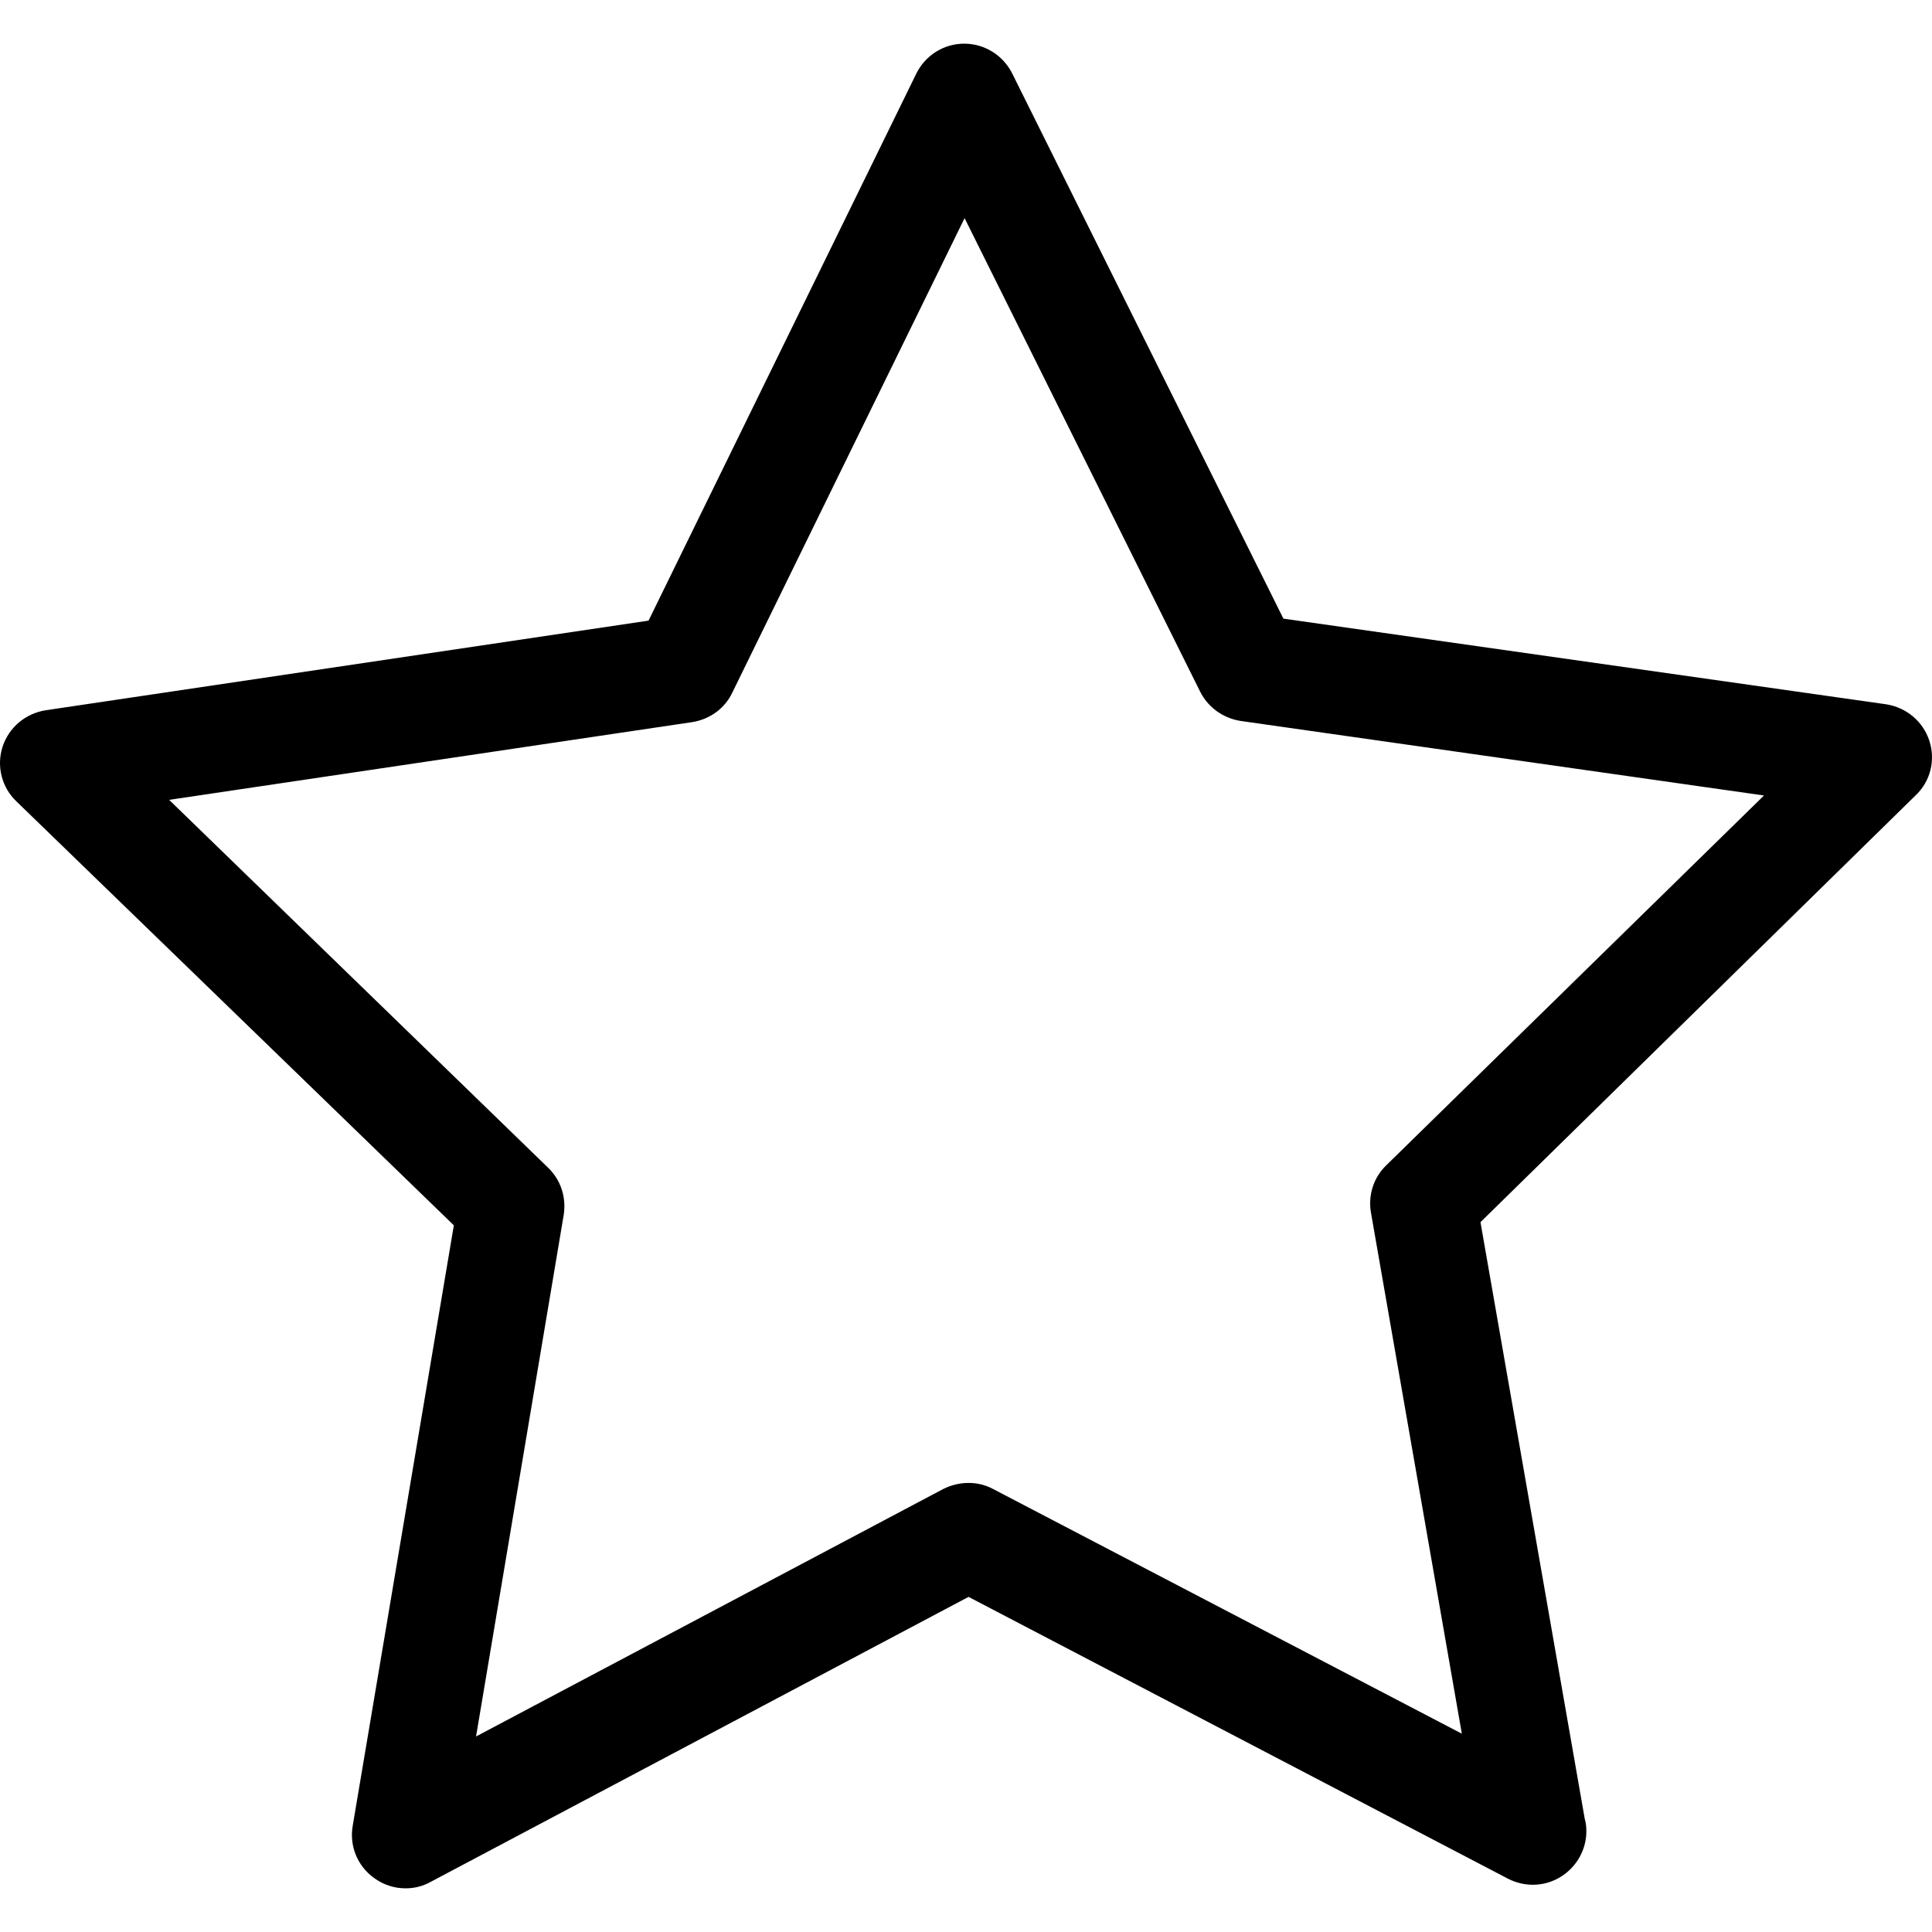
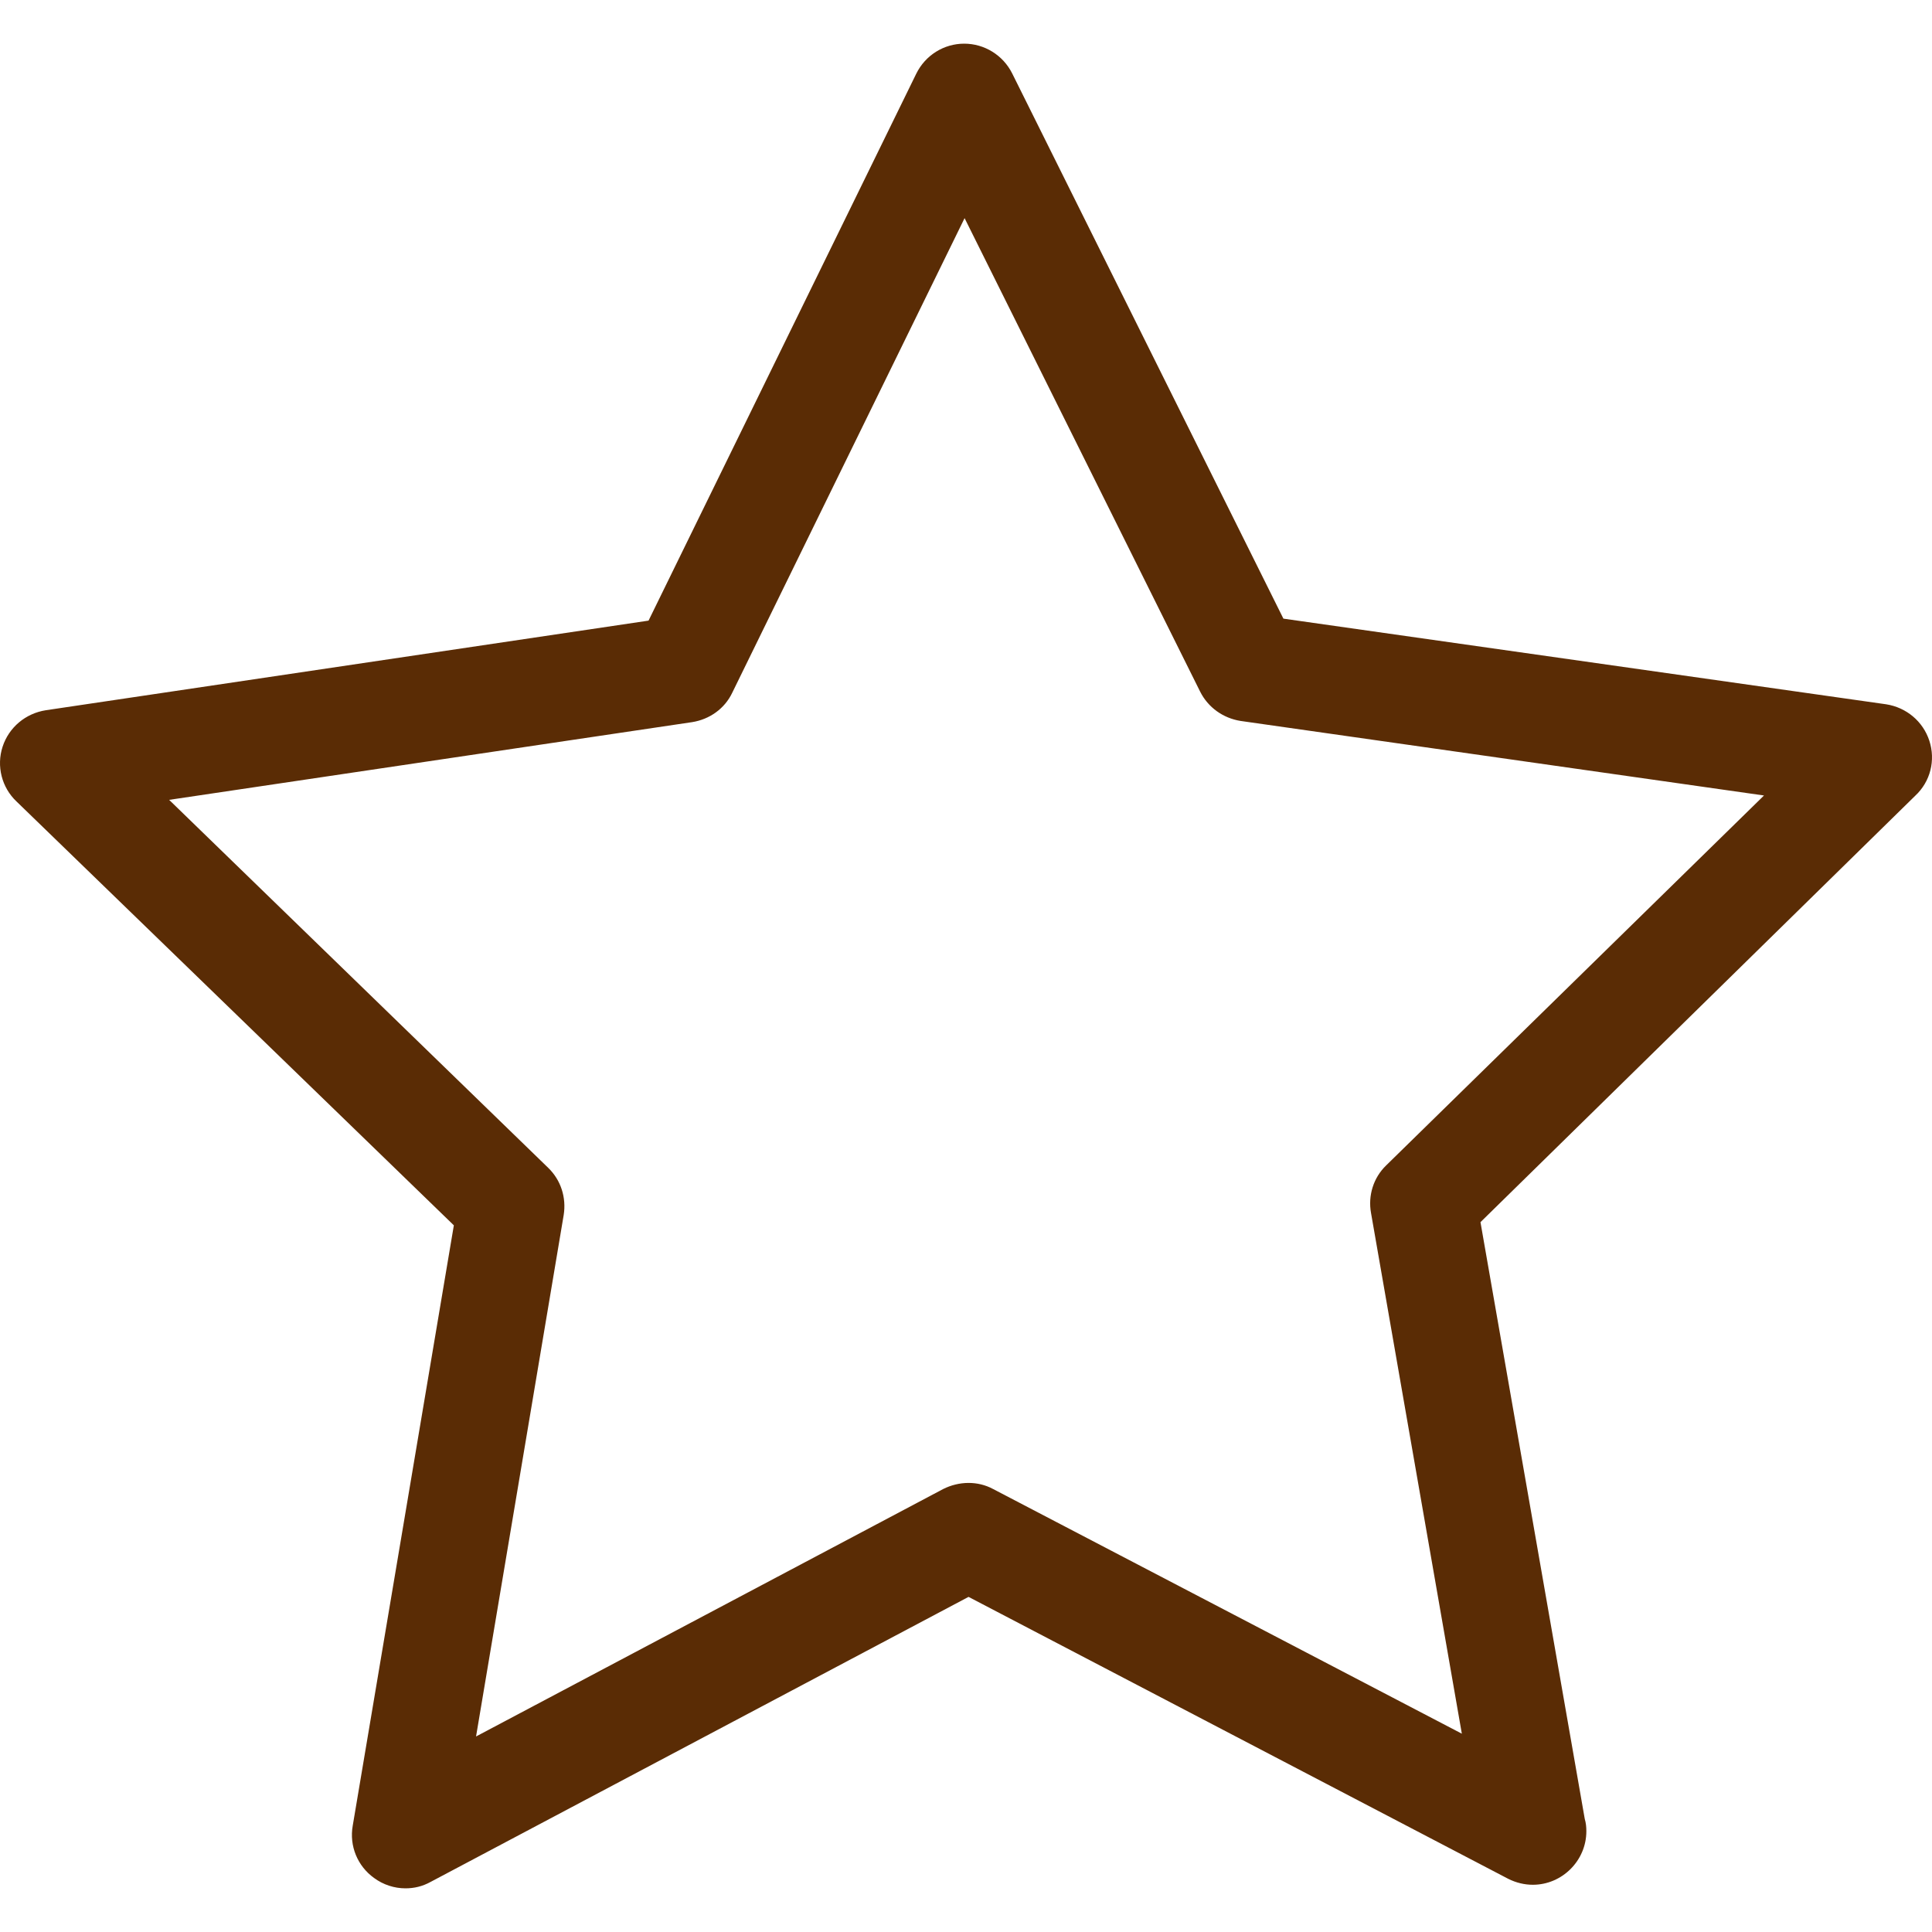
- <svg xmlns="http://www.w3.org/2000/svg" version="1.1" id="Capa_1" x="0px" y="0px" viewBox="0 0 487.222 487.222" style="enable-background:new 0 0 487.222 487.222;" xml:space="preserve">
+ <svg xmlns="http://www.w3.org/2000/svg" version="1.1" id="Capa_1" x="0px" y="0px" viewBox="0 0 487.222 487.222" style="enable-background:new 0 0 487.222 487.222;fill:#5A2C05;" xml:space="preserve">
  <path d="M486.554,186.811c-1.6-4.9-5.8-8.4-10.9-9.2l-152-21.6l-68.4-137.5c-2.3-4.6-7-7.5-12.1-7.5l0,0c-5.1,0-9.8,2.9-12.1,7.6 l-67.5,137.9l-152,22.6c-5.1,0.8-9.3,4.3-10.9,9.2s-0.2,10.3,3.5,13.8l110.3,106.9l-25.5,151.4c-0.9,5.1,1.2,10.2,5.4,13.2 c2.3,1.7,5.1,2.6,7.9,2.6c2.2,0,4.3-0.5,6.3-1.6l135.7-71.9l136.1,71.1c2,1,4.1,1.5,6.2,1.5l0,0c7.4,0,13.5-6.1,13.5-13.5 c0-1.1-0.1-2.1-0.4-3.1l-26.3-150.5l109.6-107.5C486.854,197.111,488.154,191.711,486.554,186.811z M349.554,293.911 c-3.2,3.1-4.6,7.6-3.8,12l22.9,131.3l-118.2-61.7c-3.9-2.1-8.6-2-12.6,0l-117.8,62.4l22.1-131.5c0.7-4.4-0.7-8.8-3.9-11.9 l-95.6-92.8l131.9-19.6c4.4-0.7,8.2-3.4,10.1-7.4l58.6-119.7l59.4,119.4c2,4,5.8,6.7,10.2,7.4l132,18.8L349.554,293.911z" />
</svg>
